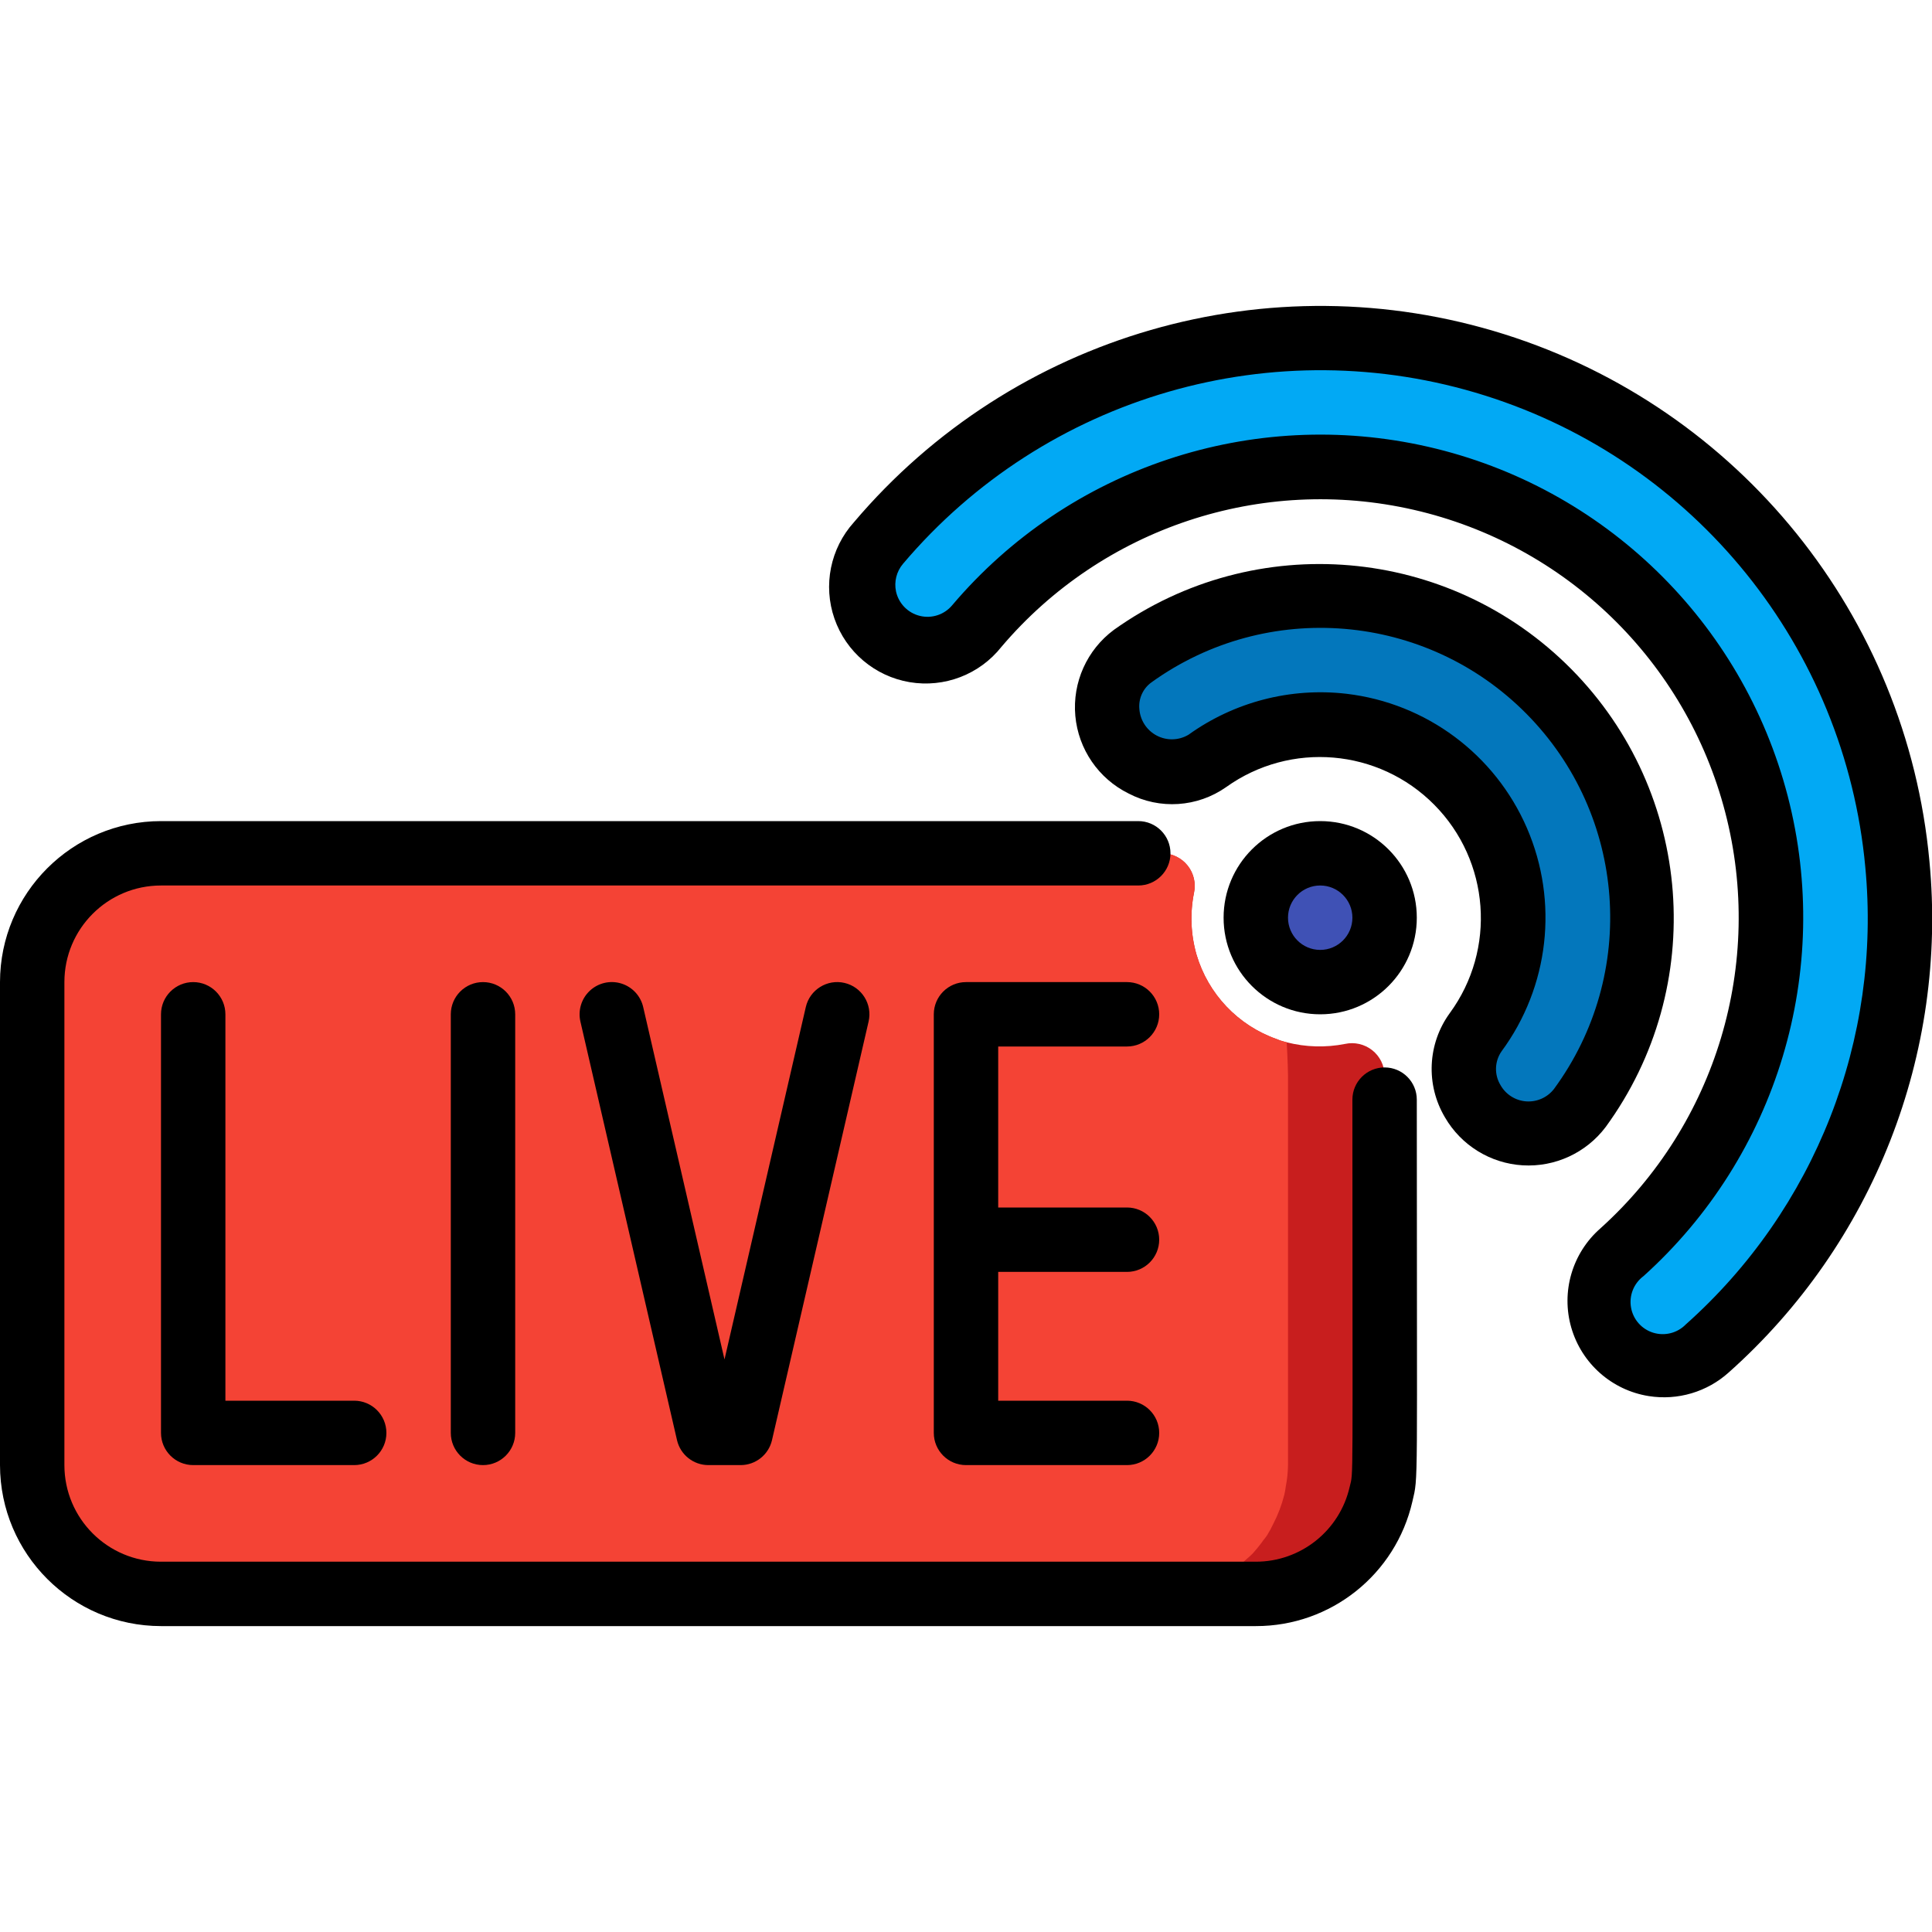
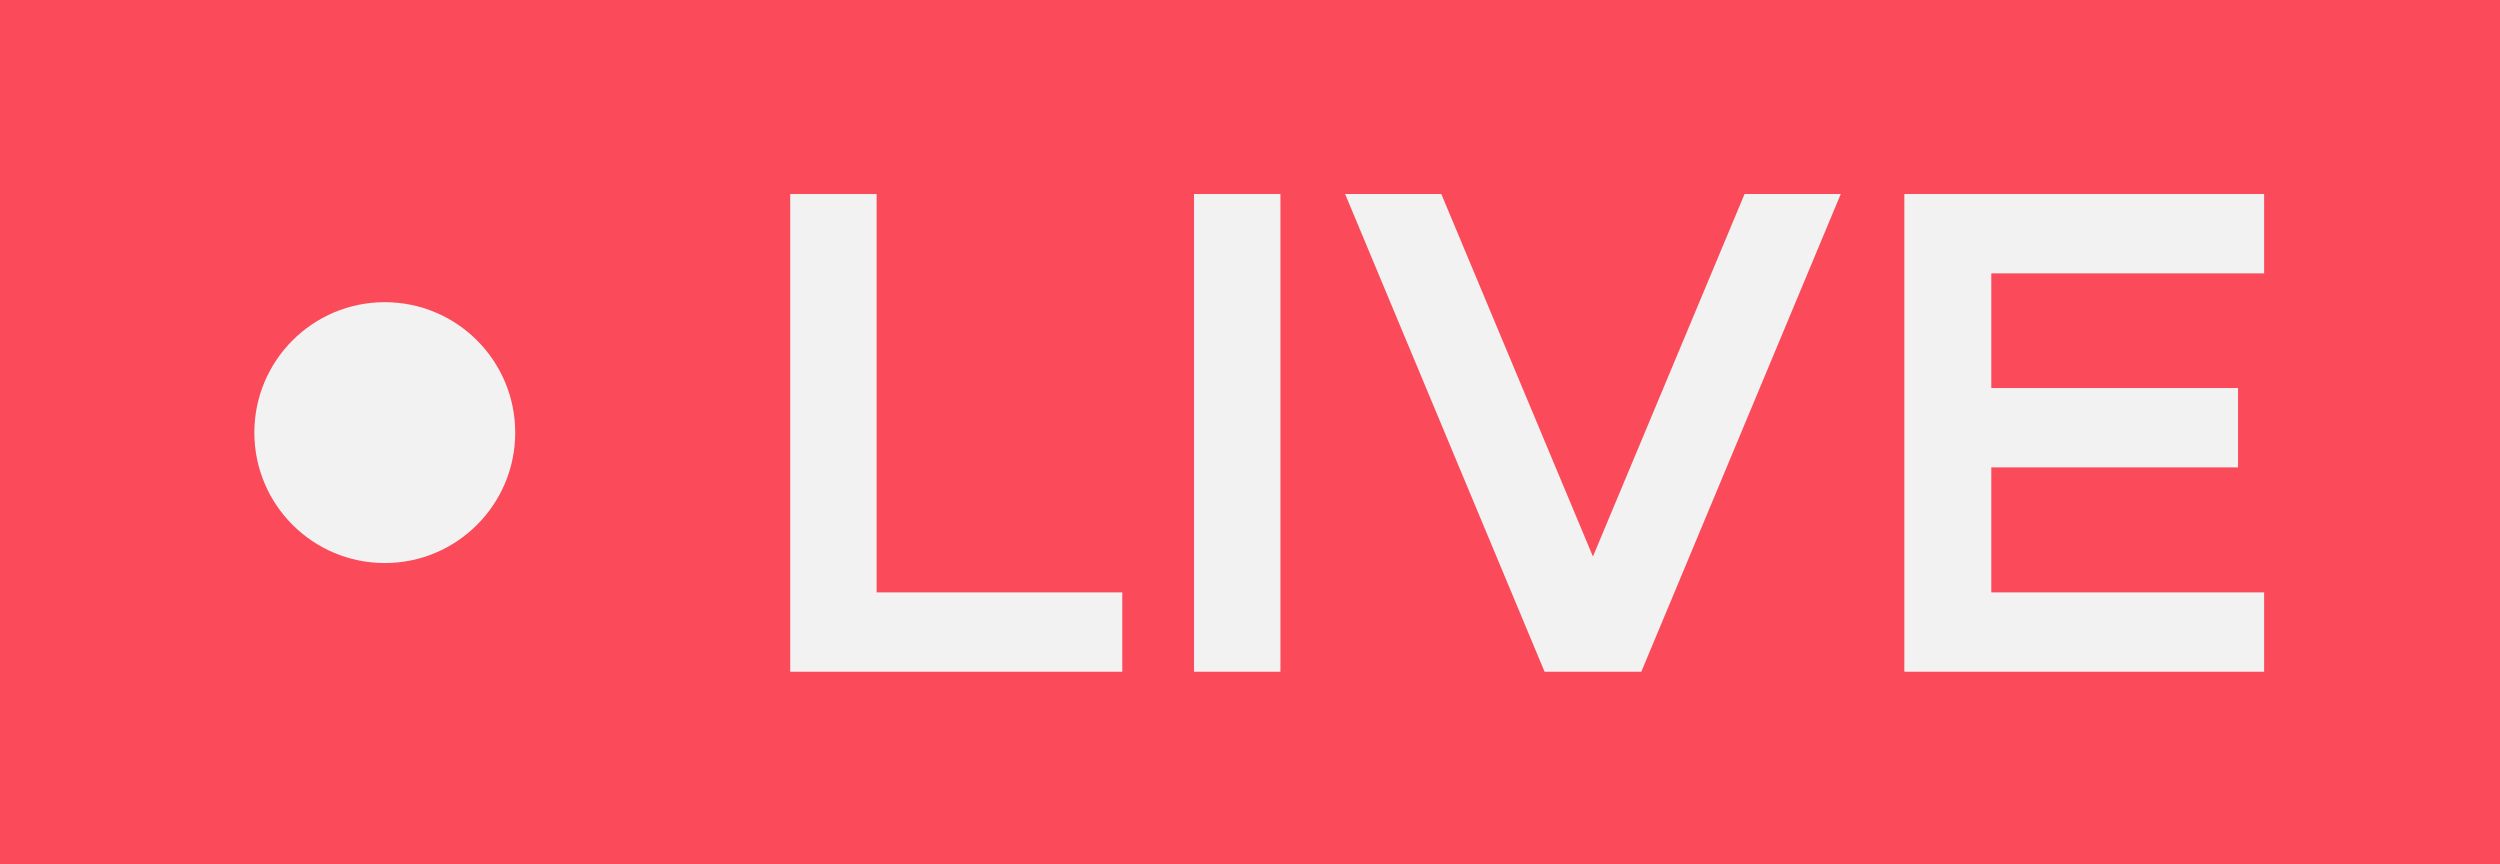
- <svg xmlns="http://www.w3.org/2000/svg" height="512" viewBox="0 0 60 41" width="512">
-   <g id="025---Live-Recording" fill="none">
-     <g id="Icons" transform="translate(1)">
-       <path id="Shape" d="m42 23.89v12.11c-.003.225-.026.449-.07.67-.009.077-.023.154-.04.23 0 .02-.01.03-.01.04-.077.302-.187.593-.33.87-.059.127-.126.251-.2.37-.05.08-.12.15-.17.23-.09.12-.18.23-.28.34-.07.07-.14.13-.21.19-.11.1-.22.2-.34.29-.08.05-.15.1-.23.15-.131.083-.268.157-.41.22-.078.041-.158.077-.24.11-.158.065-.322.115-.49.15-.072.026-.145.046-.22.06-.25.052-.505.079-.76.08h-34c-.255-.001-.51-.028-.76-.08-.075-.014-.148-.034-.22-.06-.168-.035-.332-.085-.49-.15-.082-.033-.162-.069-.24-.11-.142-.063-.279-.137-.41-.22-.08-.05-.15-.1-.23-.15-.12-.09-.23-.19-.34-.29-.07-.06-.14-.12-.21-.19-.1-.11-.19-.22-.28-.34-.05-.08-.12-.15-.17-.23-.074-.119-.141-.243-.2-.37-.143-.277-.253-.568-.33-.87 0-.01-.01-.02-.01-.04-.017-.076-.031-.153-.04-.23-.044-.221-.067-.445-.07-.67v-15c0-2.209 1.791-4 4-4h31.11c.303.006.588.148.776.386s.259.548.194.844c-.127.637-.1 1.296.08 1.92.362 1.222 1.288 2.197 2.49 2.62.064.029.131.053.2.07l.11.03c.592.151 1.21.168 1.81.05.296-.065.606.007.844.194s.38.472.386.776z" fill="#c81e1e" />
-       <path id="Shape" d="m39 23.89v12.11c-.003.225-.026.449-.07.67-.009.077-.023.154-.04.23 0 .02-.01.03-.01.04-.077.302-.187.593-.33.87-.059.127-.126.251-.2.37-.05.08-.12.15-.17.23-.09.12-.18.23-.28.34-.07.07-.14.13-.21.19-.11.1-.22.2-.34.29-.08.05-.15.1-.23.15-.131.083-.268.157-.41.22-.078.041-.158.077-.24.11-.158.065-.322.115-.49.15-.072.026-.145.046-.22.06-.25.052-.505.079-.76.08h-31c-.255-.001-.51-.028-.76-.08-.075-.014-.148-.034-.22-.06-.168-.035-.332-.085-.49-.15-.082-.033-.162-.069-.24-.11-.142-.063-.279-.137-.41-.22-.08-.05-.15-.1-.23-.15-.12-.09-.23-.19-.34-.29-.07-.06-.14-.12-.21-.19-.1-.11-.19-.22-.28-.34-.05-.08-.12-.15-.17-.23-.074-.119-.141-.243-.2-.37-.143-.277-.253-.568-.33-.87 0-.01-.01-.02-.01-.04-.017-.076-.031-.153-.04-.23-.044-.221-.067-.445-.07-.67v-15c0-2.209 1.791-4 4-4h31.11c.303.006.588.148.776.386s.259.548.194.844c-.127.637-.1 1.296.08 1.92.362 1.222 1.288 2.197 2.49 2.62.064.029.131.053.2.07l.11.03c.03.54.04.93.04 1.02z" fill="#f44335" />
-       <path id="Shape" d="m29.337 9.94c3.378-3.989 8.698-5.763 13.794-4.599 5.096 1.164 9.118 5.071 10.43 10.131 1.311 5.06-.307 10.429-4.196 13.922-.719.63-.895 1.68-.419 2.51.306.52.829.875 1.426.967.596.092 1.202-.09 1.65-.495 5.003-4.488 7.087-11.391 5.402-17.898-1.684-6.507-6.856-11.531-13.408-13.028-6.552-1.497-13.393.784-17.735 5.914-.398.47-.559 1.096-.435 1.7.124.603.517 1.117 1.068 1.392.83.409 1.832.196 2.423-.516z" fill="#02a9f4" />
-       <path id="Shape" d="m36.494 14.129c2.397-1.718 5.687-1.44 7.762.657 2.074 2.097 2.317 5.39.572 7.768-.455.633-.49 1.476-.09 2.145v.005c.336.577.938.949 1.604.99.667.042 1.31-.252 1.715-.783 2.89-3.963 2.479-9.437-.97-12.924-3.449-3.487-8.918-3.958-12.913-1.112-.551.416-.847 1.089-.781 1.777.066.688.484 1.292 1.104 1.596.636.335 1.405.289 1.997-.119z" fill="#0377bc" />
-       <circle id="Oval" cx="40" cy="19" fill="#3f51b5" r="2" />
-     </g>
-     <g id="Layer_10" fill="#000">
-       <path id="Shape" d="m14 22v13c0 .552.448 1 1 1s1-.448 1-1v-13c0-.552-.448-1-1-1s-1 .448-1 1z" />
-       <path id="Shape" d="m25.025 21.775-2.525 10.944-2.525-10.944c-.08-.348-.34-.627-.682-.732-.342-.105-.714-.019-.975.225s-.373.609-.293.957l3 13c.105.454.509.775.975.775h1c.466 0.0.87-.321.975-.775l3-13c.124-.538-.212-1.076-.75-1.2s-1.076.212-1.2.75z" />
-       <path id="Shape" d="m6 21c-.552 0-1 .448-1 1v13c0 .552.448 1 1 1h5c.552 0 1-.448 1-1s-.448-1-1-1h-4v-12c0-.552-.448-1-1-1z" />
-       <path id="Shape" d="m35 23c.552 0 1-.448 1-1s-.448-1-1-1h-5c-.552 0-1 .448-1 1v13c0 .552.448 1 1 1h5c.552 0 1-.448 1-1s-.448-1-1-1h-4v-4h4c.552 0 1-.448 1-1s-.448-1-1-1h-4v-5z" />
-       <path id="Shape" d="m5 41h34c2.328.004 4.347-1.605 4.864-3.874.188-.81.136-.126.136-12.476 0-.552-.448-1-1-1s-1 .448-1 1c0 12.393.036 11.509-.084 12.023-.309 1.362-1.52 2.328-2.916 2.327h-34c-1.657 0-3-1.343-3-3v-15c0-1.657 1.343-3 3-3h30.35c.552 0 1-.448 1-1s-.448-1-1-1h-30.35c-2.76.003-4.997 2.24-5 5v15c.003 2.76 2.24 4.997 5 5z" />
-       <path id="Shape" d="m51.206 33.857c.896.142 1.809-.128 2.483-.736 4.488-3.997 6.803-9.894 6.231-15.877-.704-7.615-5.907-14.065-13.201-16.364-7.294-2.299-15.256.002-20.199 5.838-.733.813-.965 1.961-.605 2.995.36 1.034 1.255 1.79 2.334 1.972 1.08.182 2.173-.238 2.852-1.097 3.138-3.696 8.074-5.337 12.801-4.256s8.458 4.705 9.677 9.398c1.219 4.693-.277 9.675-3.879 12.92-.873.765-1.225 1.967-.902 3.082.323 1.115 1.261 1.944 2.408 2.125zm-.172-3.72c4.162-3.743 5.891-9.493 4.486-14.912-1.406-5.418-5.713-9.602-11.17-10.85s-11.154.648-14.775 4.917c-.244.296-.636.426-1.008.335-.372-.091-.66-.386-.741-.761-.063-.304.017-.62.218-.857 4.422-5.222 11.545-7.282 18.071-5.226 6.526 2.056 11.183 7.826 11.813 14.64.512 5.354-1.558 10.631-5.574 14.208-.262.269-.652.368-1.011.258-.359-.11-.625-.412-.69-.782-.065-.37.082-.744.381-.971z" />
-       <path id="Shape" d="m44.874 25.2c.504.87 1.411 1.43 2.415 1.49s1.971-.387 2.577-1.19c3.181-4.36 2.729-10.384-1.067-14.22-3.796-3.837-9.815-4.352-14.208-1.218-.836.621-1.289 1.632-1.196 2.669.094 1.037.721 1.951 1.655 2.412.968.506 2.138.429 3.031-.2 1.997-1.428 4.736-1.195 6.463.551s1.931 4.487.481 6.468c-.693.952-.752 2.225-.151 3.238zm-3.057-13.154c-1.738-.202-3.489.253-4.91 1.274-.302.178-.674.187-.984.024-.31-.163-.514-.475-.539-.824-.031-.323.111-.638.374-.828 3.593-2.585 8.533-2.171 11.646.974 3.114 3.146 3.476 8.089.854 11.656-.205.263-.529.406-.862.382-.333-.024-.632-.214-.796-.504-.197-.324-.186-.734.029-1.046 1.481-2.007 1.782-4.65.791-6.939-.991-2.289-3.126-3.877-5.603-4.169z" />
-       <path id="Shape" d="m38 19c0 1.657 1.343 3 3 3s3-1.343 3-3-1.343-3-3-3-3 1.343-3 3zm4 0c0 .552-.448 1-1 1s-1-.448-1-1 .448-1 1-1 1 .448 1 1z" />
-     </g>
+ <svg xmlns="http://www.w3.org/2000/svg" version="1.1" id="Layer_1" x="0px" y="0px" viewBox="0 0 460 158.8" style="enable-background:new 0 0 460 158.8;" xml:space="preserve">
+   <style type="text/css">
+ 	.st0{fill:#FB4A59;}
+ 	.st1{fill:#F2F2F2;}
+ </style>
+   <path class="st0" d="M0,0h460v159.2H0V0z" />
+   <g>
+     <path class="st1" d="M206.5,109v14.6h-61.1V35.7h15.9V109H206.5z" />
+     <path class="st1" d="M219.7,35.7h15.9v87.9h-15.9V35.7z" />
+     <path class="st1" d="M338.7,35.7L302,123.6h-17.8l-36.7-87.9h17.7l27.9,66.7L321,35.7L338.7,35.7z" />
+     <path class="st1" d="M366.4,50.2v21.2h45.4v14.6h-45.4V109h50.2v14.6h-66.2V35.7h66.2v14.6H366.4z" />
+     <circle class="st1" cx="70.8" cy="79.6" r="24" />
  </g>
</svg>
